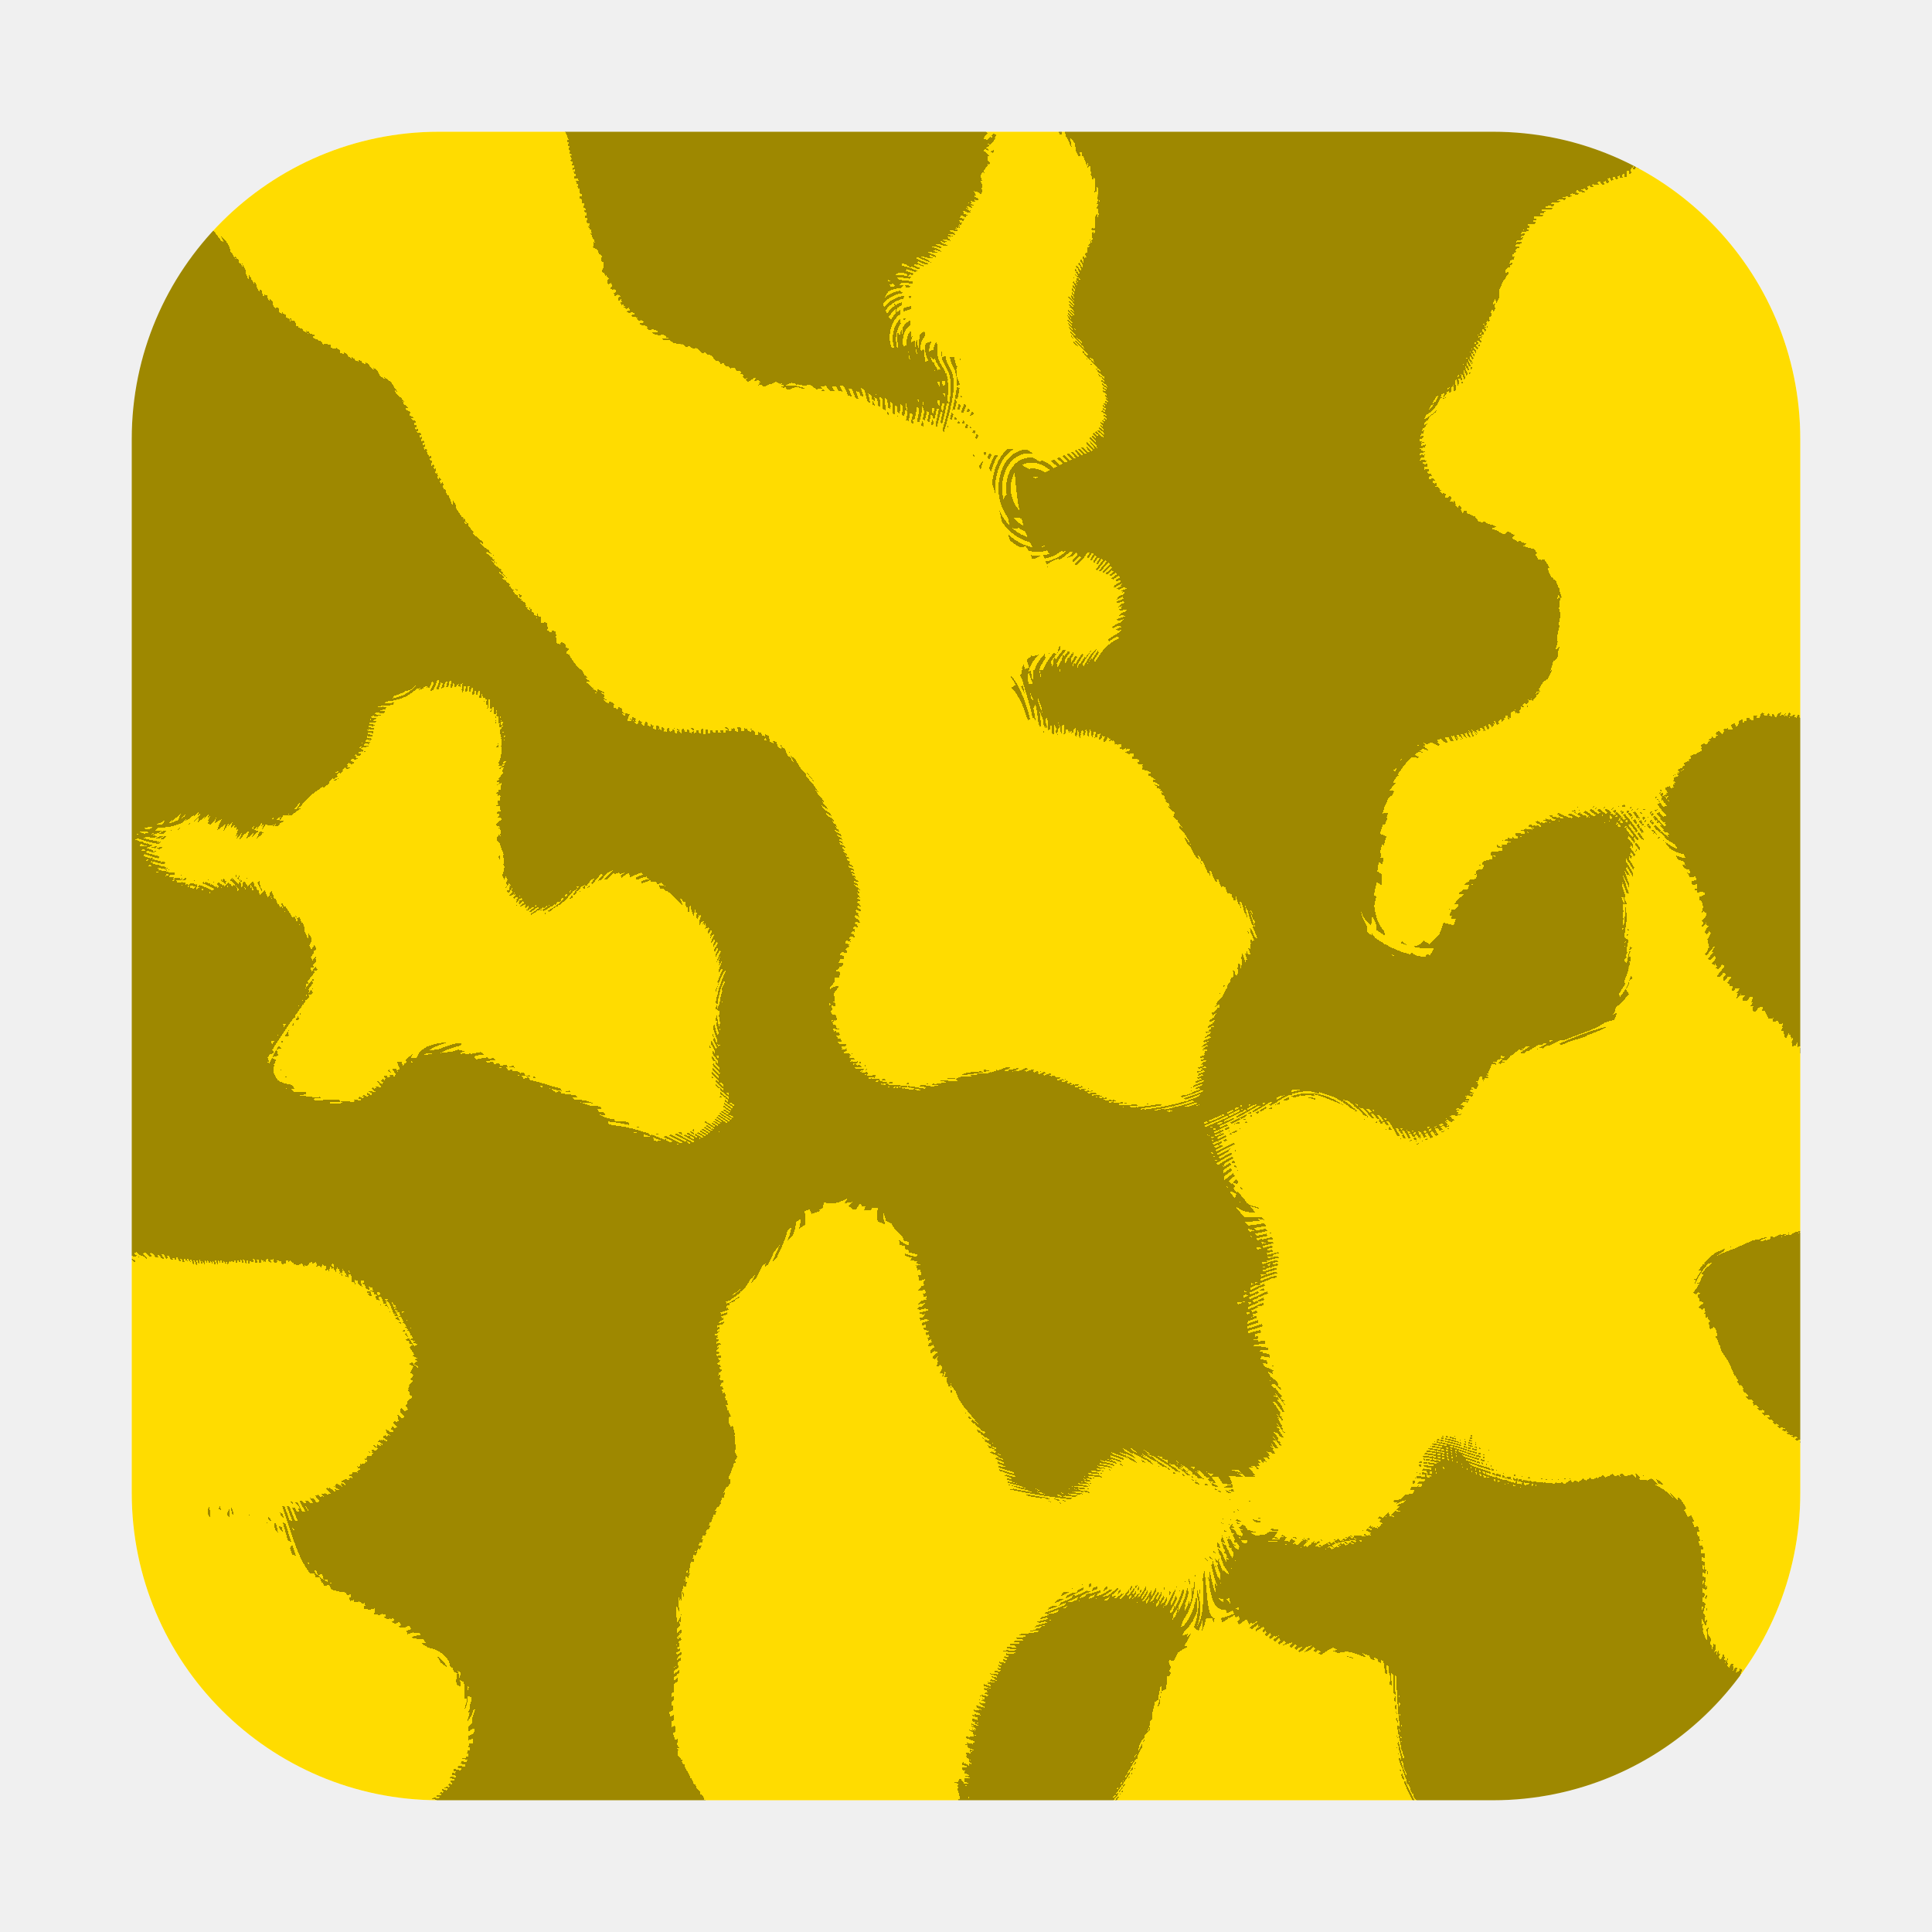
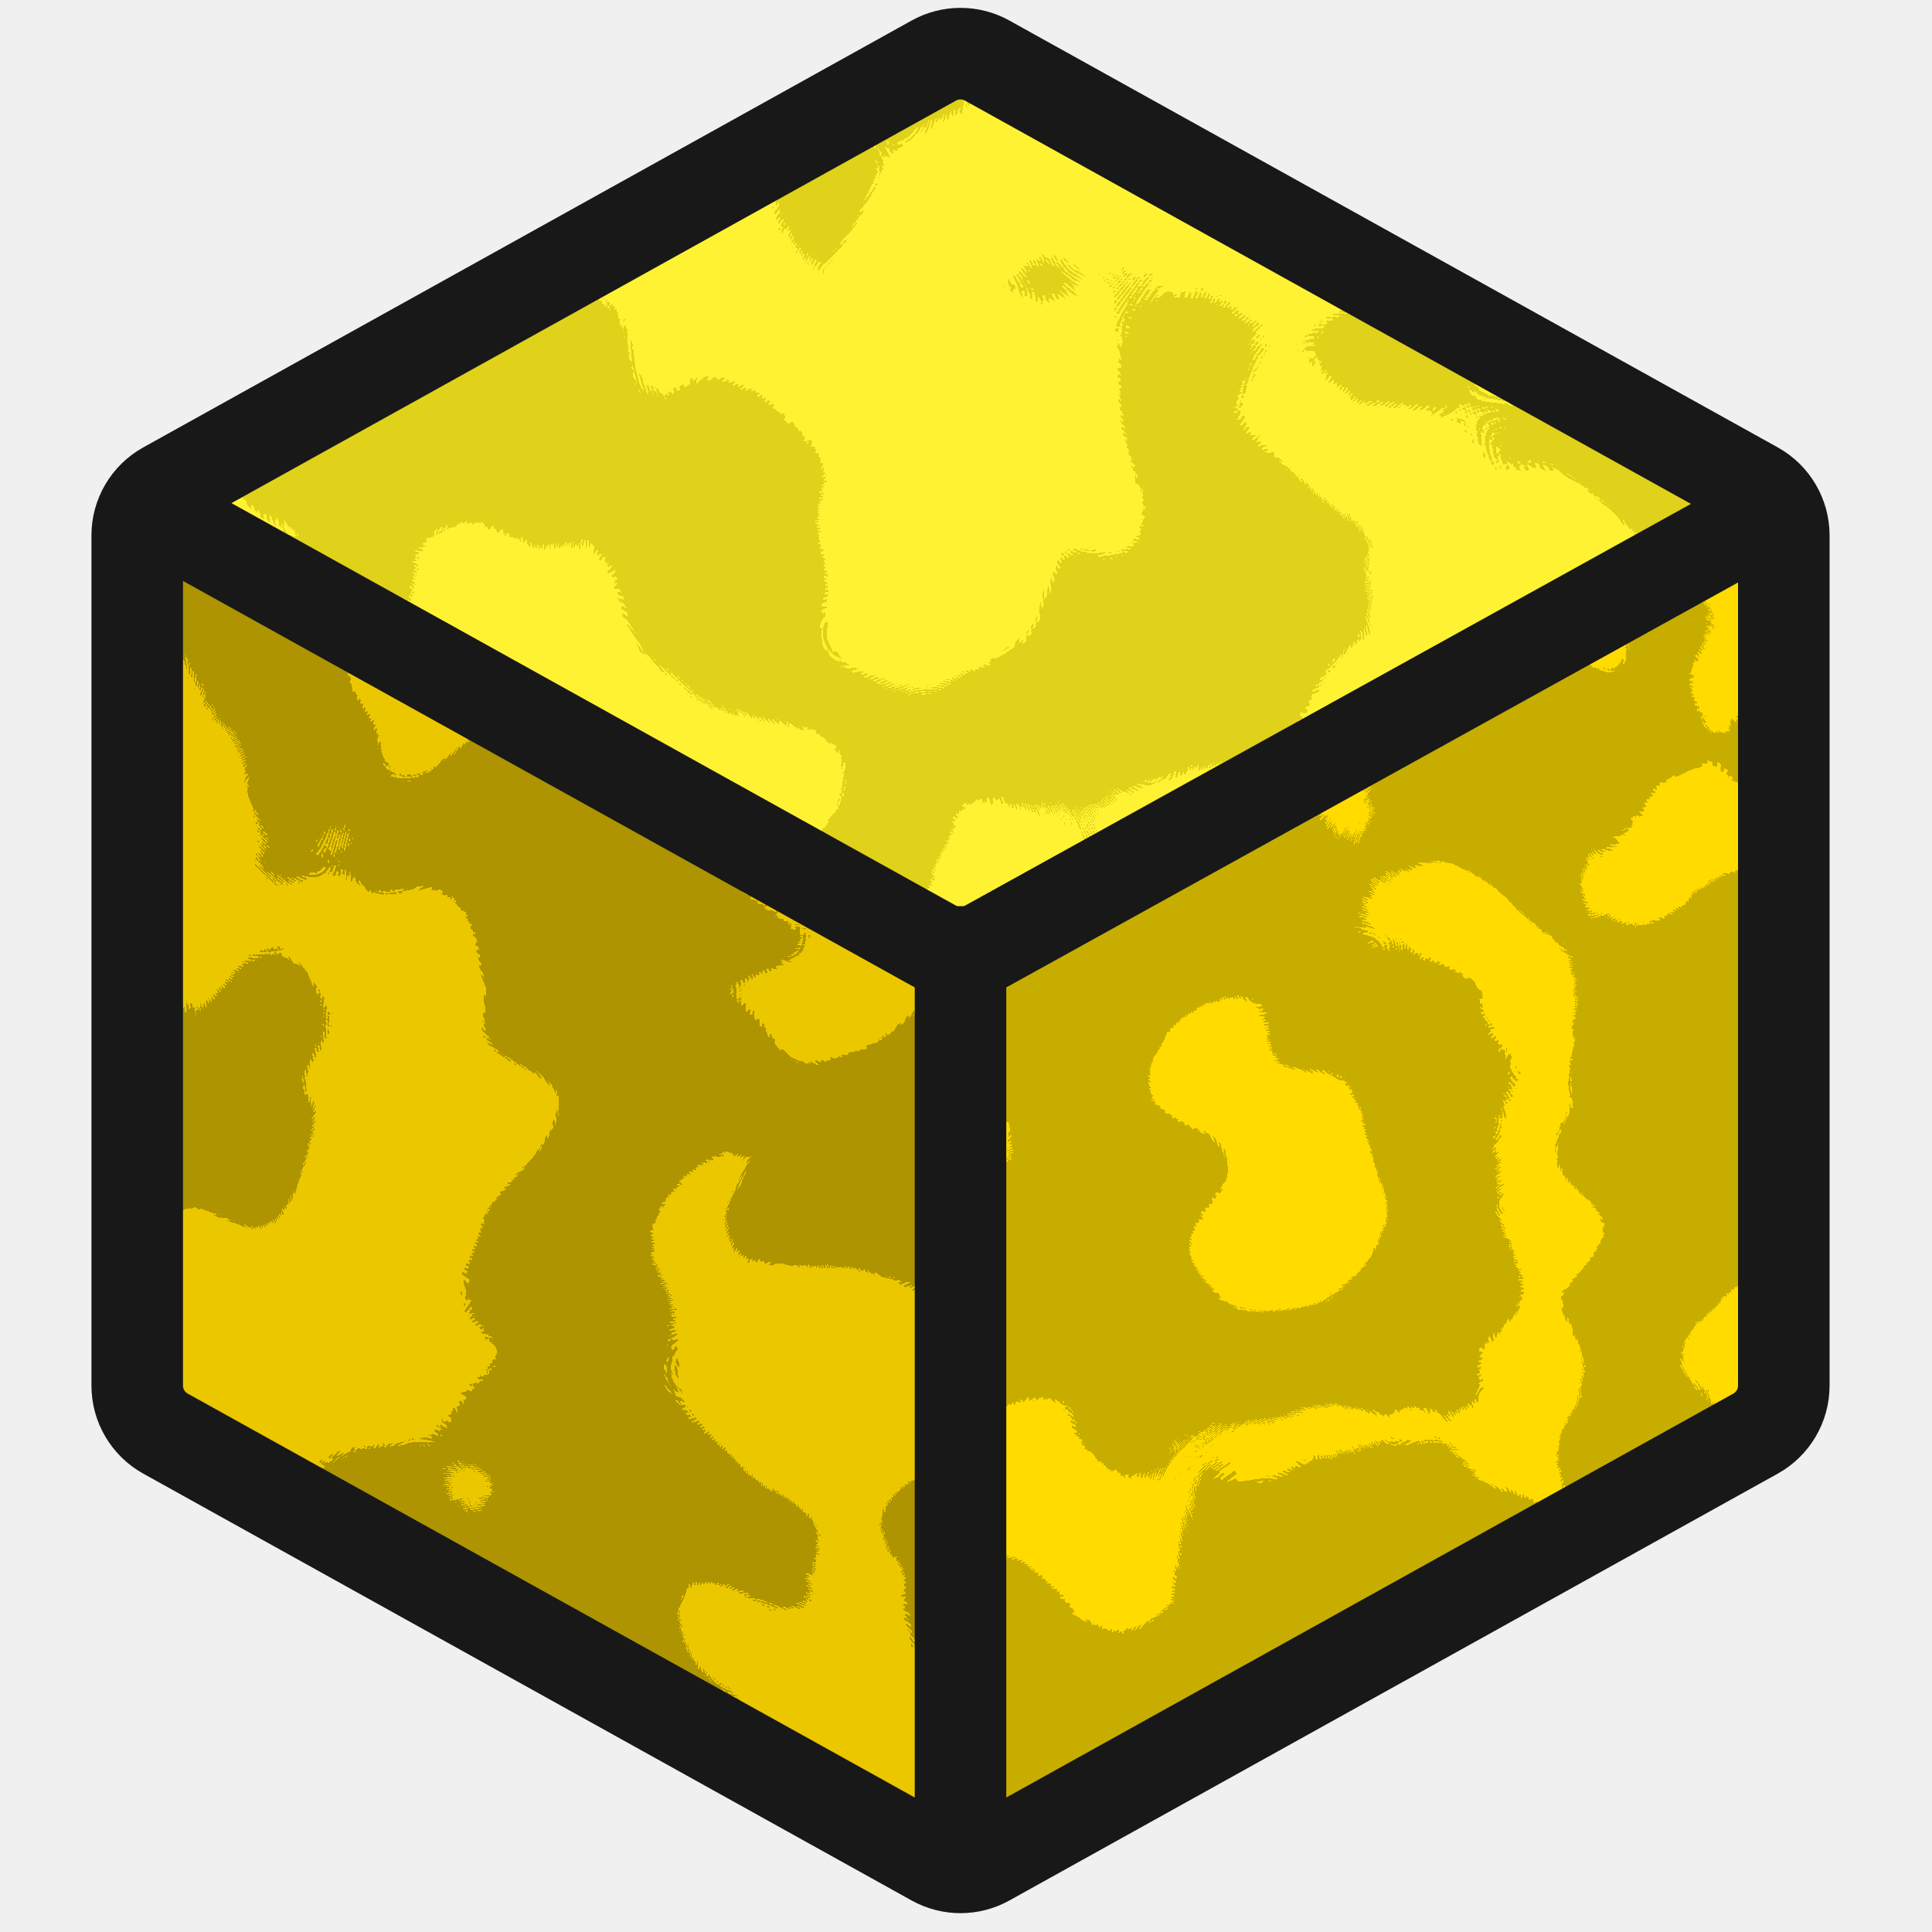
- <svg xmlns="http://www.w3.org/2000/svg" width="100%" height="100%" viewBox="0 0 88 88">
+ <svg xmlns="http://www.w3.org/2000/svg" width="100%" height="100%" viewBox="0 0 88 88" style="fill-rule: evenodd; clip-rule: evenodd; stroke-linecap: round">
  <defs>
-     <filter id="perlin" x="0" y="0" width="100%" height="100%" color-interpolation-filters="sRGB">
-       <feTurbulence type="fractalNoise" baseFrequency="0.06" numOctaves="2" seed="42" stitchTiles="stitch" result="noise" />
-       <feColorMatrix in="noise" type="matrix" values="           0.33 0.33 0.33 0 0           0.33 0.33 0.33 0 0           0.33 0.33 0.33 0 0           0    0    0    1 0" result="gray" />
+     <clipPath id="face-left">
+       <path d="M6.602,64.391l0.07,-41.393l37.137,20.392l0,41.667l-37.207,-20.666Z" />
+     </clipPath>
+     <clipPath id="face-right">
+       <path d="M81.25,22.998l-0.265,41.235l-37.176,20.823l0,-41.666l37.441,-20.392Z" />
+     </clipPath>
+     <clipPath id="face-top">
+       <path d="M6.657,23.021l37.093,-20.578l37.1,20.589l-37.041,20.358l-37.152,-20.369Z" />
+     </clipPath>
+     <filter id="perlin-left" x="-10%" y="-10%" width="120%" height="120%" color-interpolation-filters="sRGB">
+       <feTurbulence type="fractalNoise" baseFrequency="0.09" numOctaves="2" seed="11" stitchTiles="stitch" result="noise" />
+       <feColorMatrix in="noise" type="matrix" values="0.33 0.33 0.33 0 0  0.33 0.33 0.33 0 0  0.33 0.33 0.33 0 0  0 0 0 1 0" result="gray" />
      <feComponentTransfer in="gray" result="threshold">
-         <feFuncR type="linear" slope="1000" intercept="-499.5" />
-         <feFuncG type="linear" slope="1000" intercept="-499.5" />
-         <feFuncB type="linear" slope="1000" intercept="-499.5" />
-         <feFuncA type="discrete" tableValues="1 1" />
+         <feFuncR type="linear" slope="900" intercept="-455" />
+         <feFuncG type="linear" slope="900" intercept="-455" />
+         <feFuncB type="linear" slope="900" intercept="-455" />
      </feComponentTransfer>
      <feComponentTransfer in="threshold" result="colored">
-         <feFuncR type="discrete" tableValues="0.62 1" />
-         <feFuncG type="discrete" tableValues="0.535 0.863" />
+         <feFuncR type="discrete" tableValues="0.68 0.92" />
+         <feFuncG type="discrete" tableValues="0.58 0.78" />
        <feFuncB type="discrete" tableValues="0 0" />
        <feFuncA type="discrete" tableValues="1 1" />
      </feComponentTransfer>
    </filter>
-     <clipPath id="logo-clip">
-       <rect x="6" y="6" width="76" height="76" rx="14" />
-     </clipPath>
+     <filter id="perlin-right" x="-10%" y="-10%" width="120%" height="120%" color-interpolation-filters="sRGB">
+       <feTurbulence type="fractalNoise" baseFrequency="0.11" numOctaves="2" seed="27" stitchTiles="stitch" result="noise" />
+       <feColorMatrix in="noise" type="matrix" values="0.33 0.33 0.33 0 0  0.33 0.33 0.33 0 0  0.33 0.33 0.33 0 0  0 0 0 1 0" result="gray" />
+       <feComponentTransfer in="gray" result="threshold">
+         <feFuncR type="linear" slope="900" intercept="-470" />
+         <feFuncG type="linear" slope="900" intercept="-470" />
+         <feFuncB type="linear" slope="900" intercept="-470" />
+       </feComponentTransfer>
+       <feComponentTransfer in="threshold" result="colored">
+         <feFuncR type="discrete" tableValues="0.78 1" />
+         <feFuncG type="discrete" tableValues="0.68 0.86" />
+         <feFuncB type="discrete" tableValues="0 0" />
+         <feFuncA type="discrete" tableValues="1 1" />
+       </feComponentTransfer>
+     </filter>
+     <filter id="perlin-top" x="-10%" y="-10%" width="120%" height="120%" color-interpolation-filters="sRGB">
+       <feTurbulence type="fractalNoise" baseFrequency="0.08" numOctaves="2" seed="43" stitchTiles="stitch" result="noise" />
+       <feColorMatrix in="noise" type="matrix" values="0.33 0.33 0.33 0 0  0.33 0.33 0.33 0 0  0.33 0.33 0.33 0 0  0 0 0 1 0" result="gray" />
+       <feComponentTransfer in="gray" result="threshold">
+         <feFuncR type="linear" slope="900" intercept="-440" />
+         <feFuncG type="linear" slope="900" intercept="-440" />
+         <feFuncB type="linear" slope="900" intercept="-440" />
+       </feComponentTransfer>
+       <feComponentTransfer in="threshold" result="colored">
+         <feFuncR type="discrete" tableValues="0.88 1" />
+         <feFuncG type="discrete" tableValues="0.82 0.95" />
+         <feFuncB type="discrete" tableValues="0.1 0.2" />
+         <feFuncA type="discrete" tableValues="1 1" />
+       </feComponentTransfer>
+     </filter>
  </defs>
-   <g clip-path="url(#logo-clip)">
-     <rect x="6" y="6" width="76" height="76" fill="#ffffff" />
-     <rect width="88" height="88" filter="url(#perlin)" />
+   <style>
+     .lines {
+       stroke: #181818;
+     }
+     @media (prefers-color-scheme: dark) {
+       .lines {
+         stroke: #f8f8f8;
+       }
+     }
+   </style>
+   <g id="Shaded">
+     <path d="M6.602,64.391l0.07,-41.393l37.137,20.392l0,41.667l-37.207,-20.666Z" fill="#B89800" />
+     <path d="M81.25,22.998l-0.265,41.235l-37.176,20.823l0,-41.666l37.441,-20.392Z" fill="#E6C600" />
+     <path d="M6.657,23.021l37.093,-20.578l37.1,20.589l-37.041,20.358l-37.152,-20.369Z" fill="#FFEC66" />
  </g>
+   <g clip-path="url(#face-left)">
+     <rect x="0" y="0" width="88" height="88" filter="url(#perlin-left)" />
+   </g>
+   <g clip-path="url(#face-right)">
+     <rect x="0" y="0" width="88" height="88" filter="url(#perlin-right)" />
+   </g>
+   <g clip-path="url(#face-top)">
+     <rect x="0" y="0" width="88" height="88" filter="url(#perlin-top)" />
+   </g>
+   <path d="M81.25,24.388l0,38.724c0,0.908 -0.492,1.745 -1.286,2.186l-35,19.444c-0.755,0.42 -1.673,0.42 -2.428,0l-35,-19.444c-0.794,-0.441 -1.286,-1.278 -1.286,-2.186l-0,-38.724c-0,-0.908 0.492,-1.745 1.286,-2.186l35,-19.444c0.755,-0.42 1.673,-0.42 2.428,-0l35,19.444c0.793,0.441 1.286,1.278 1.286,2.186Z" class="lines" fill="none" stroke-width="4.17" />
+   <path d="M6.657,23.143l35.879,19.932c0.755,0.42 1.673,0.42 2.428,0l35.886,-19.859" class="lines" fill="none" stroke-width="4.17" stroke-linejoin="round" />
+   <path d="M43.75,84.697l0,-41.339" class="lines" fill="none" stroke-width="4.17" stroke-linejoin="round" />
</svg>
